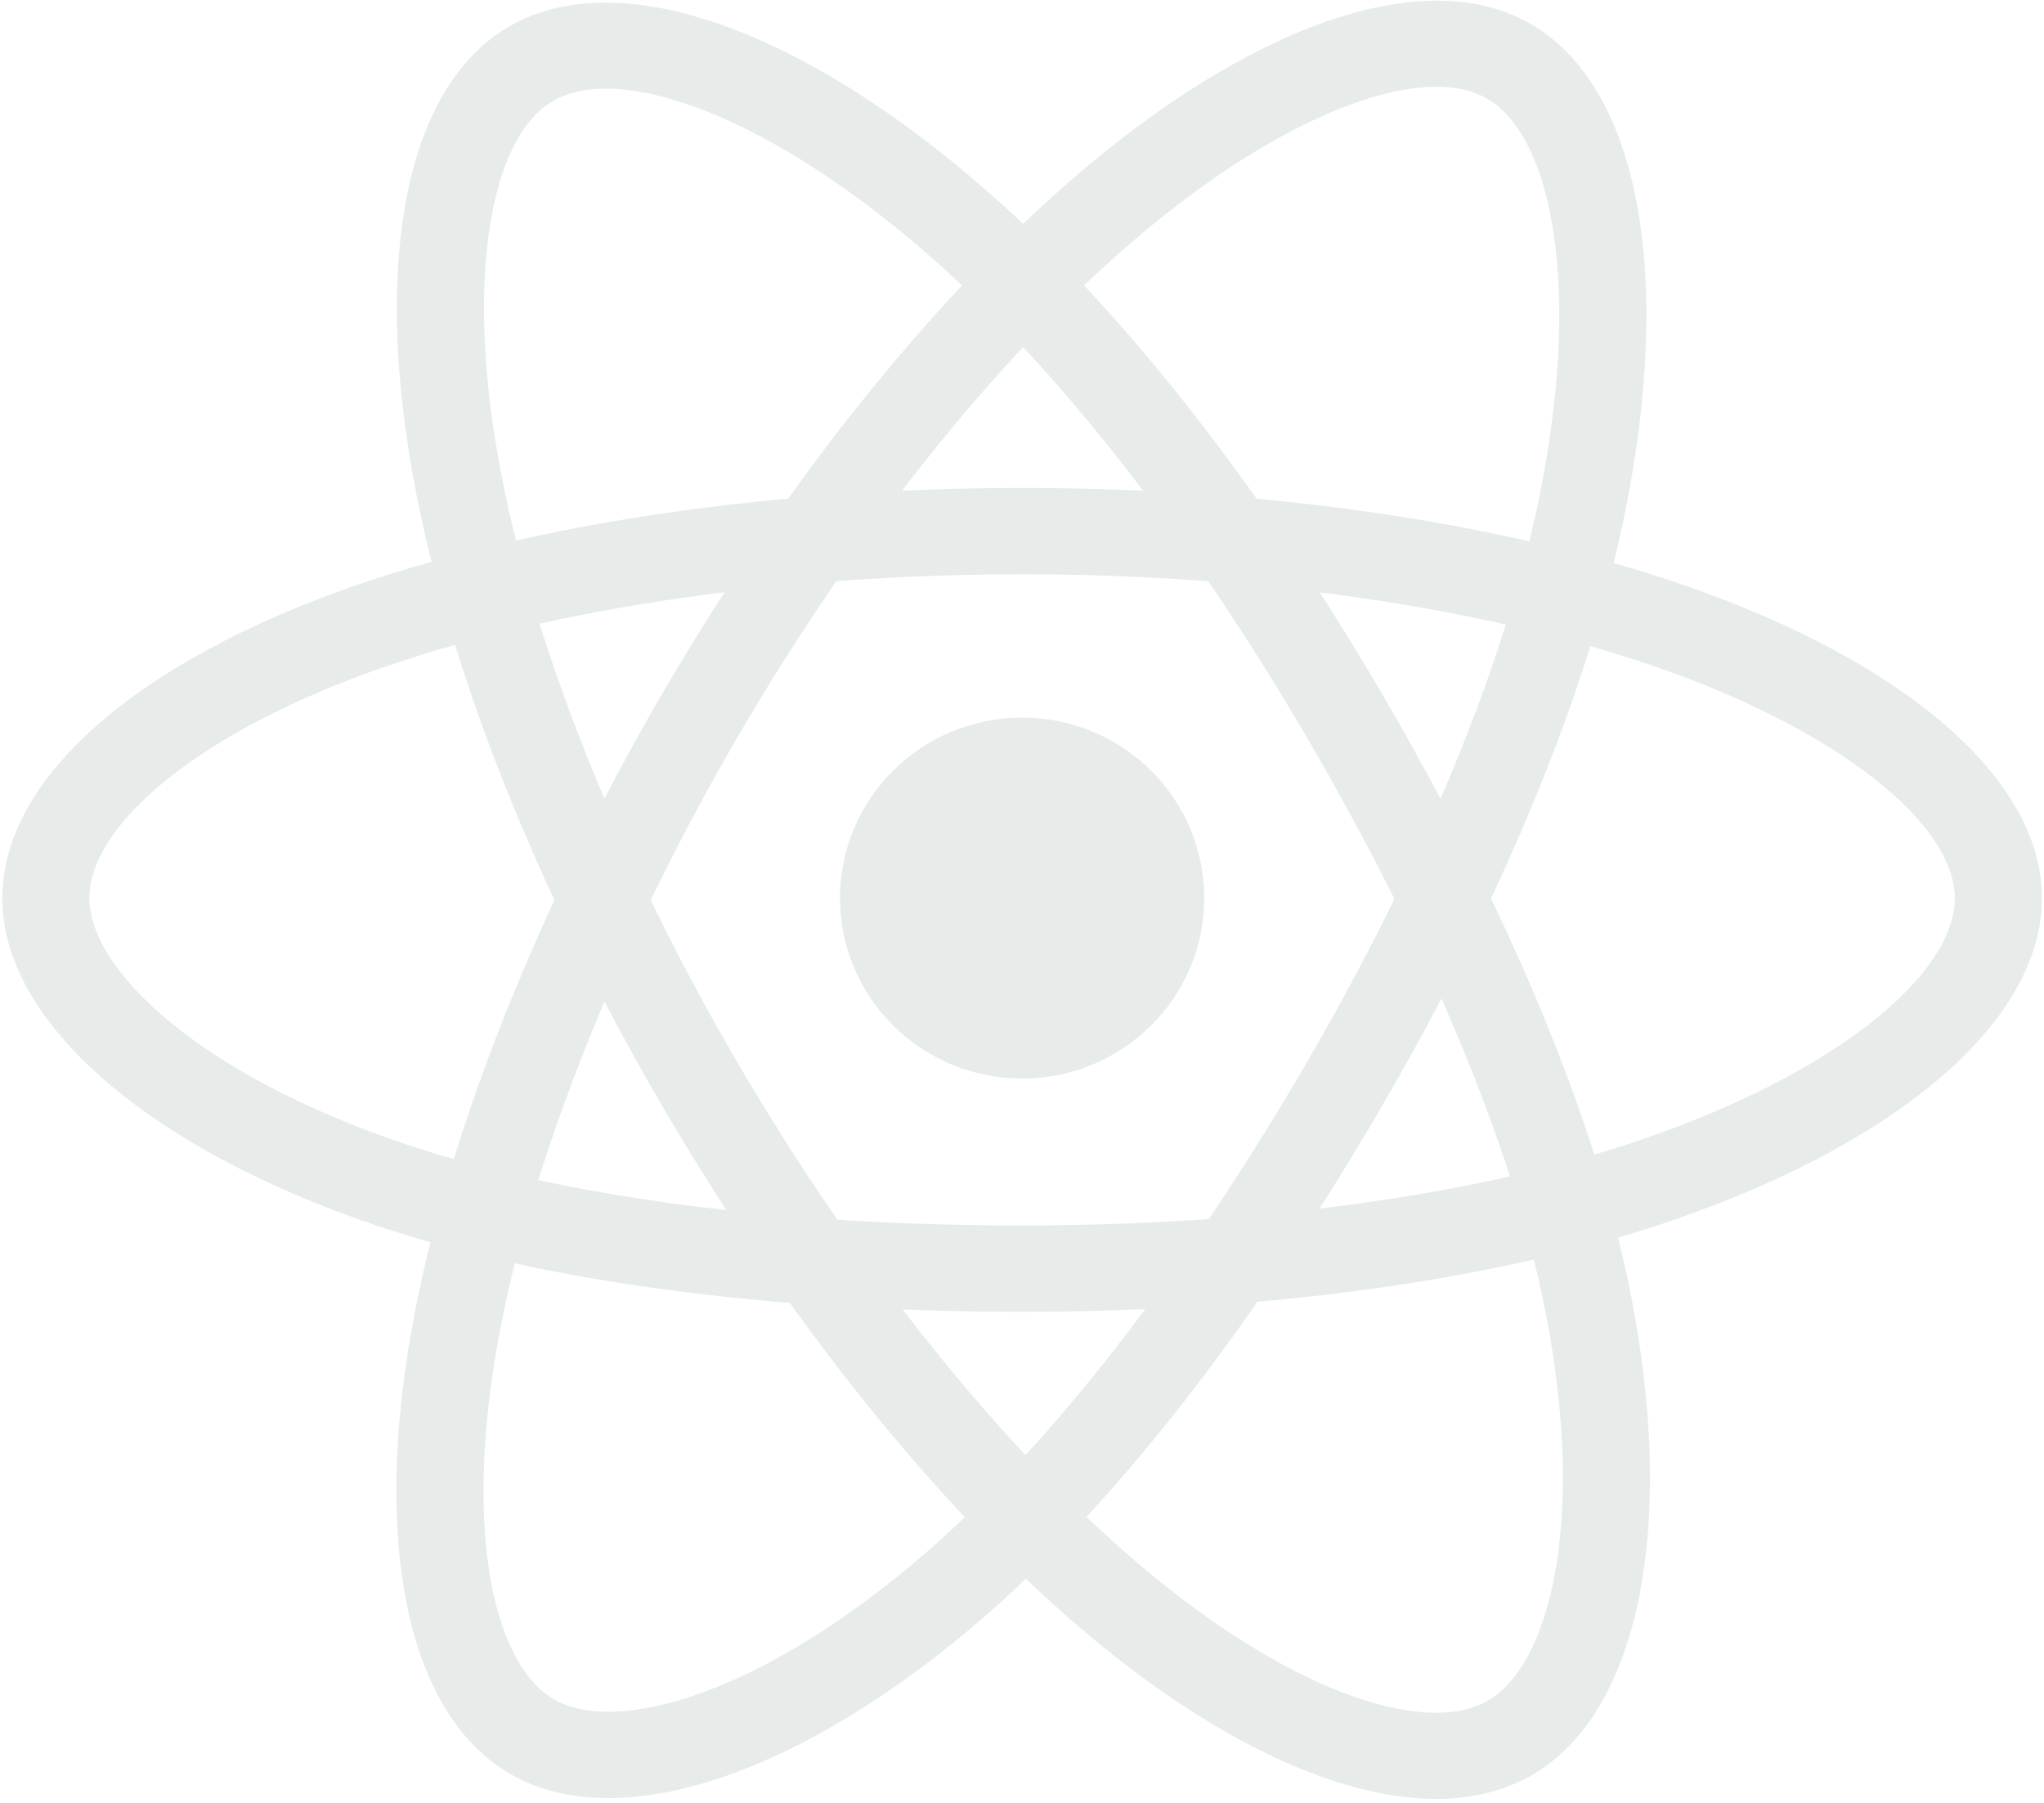
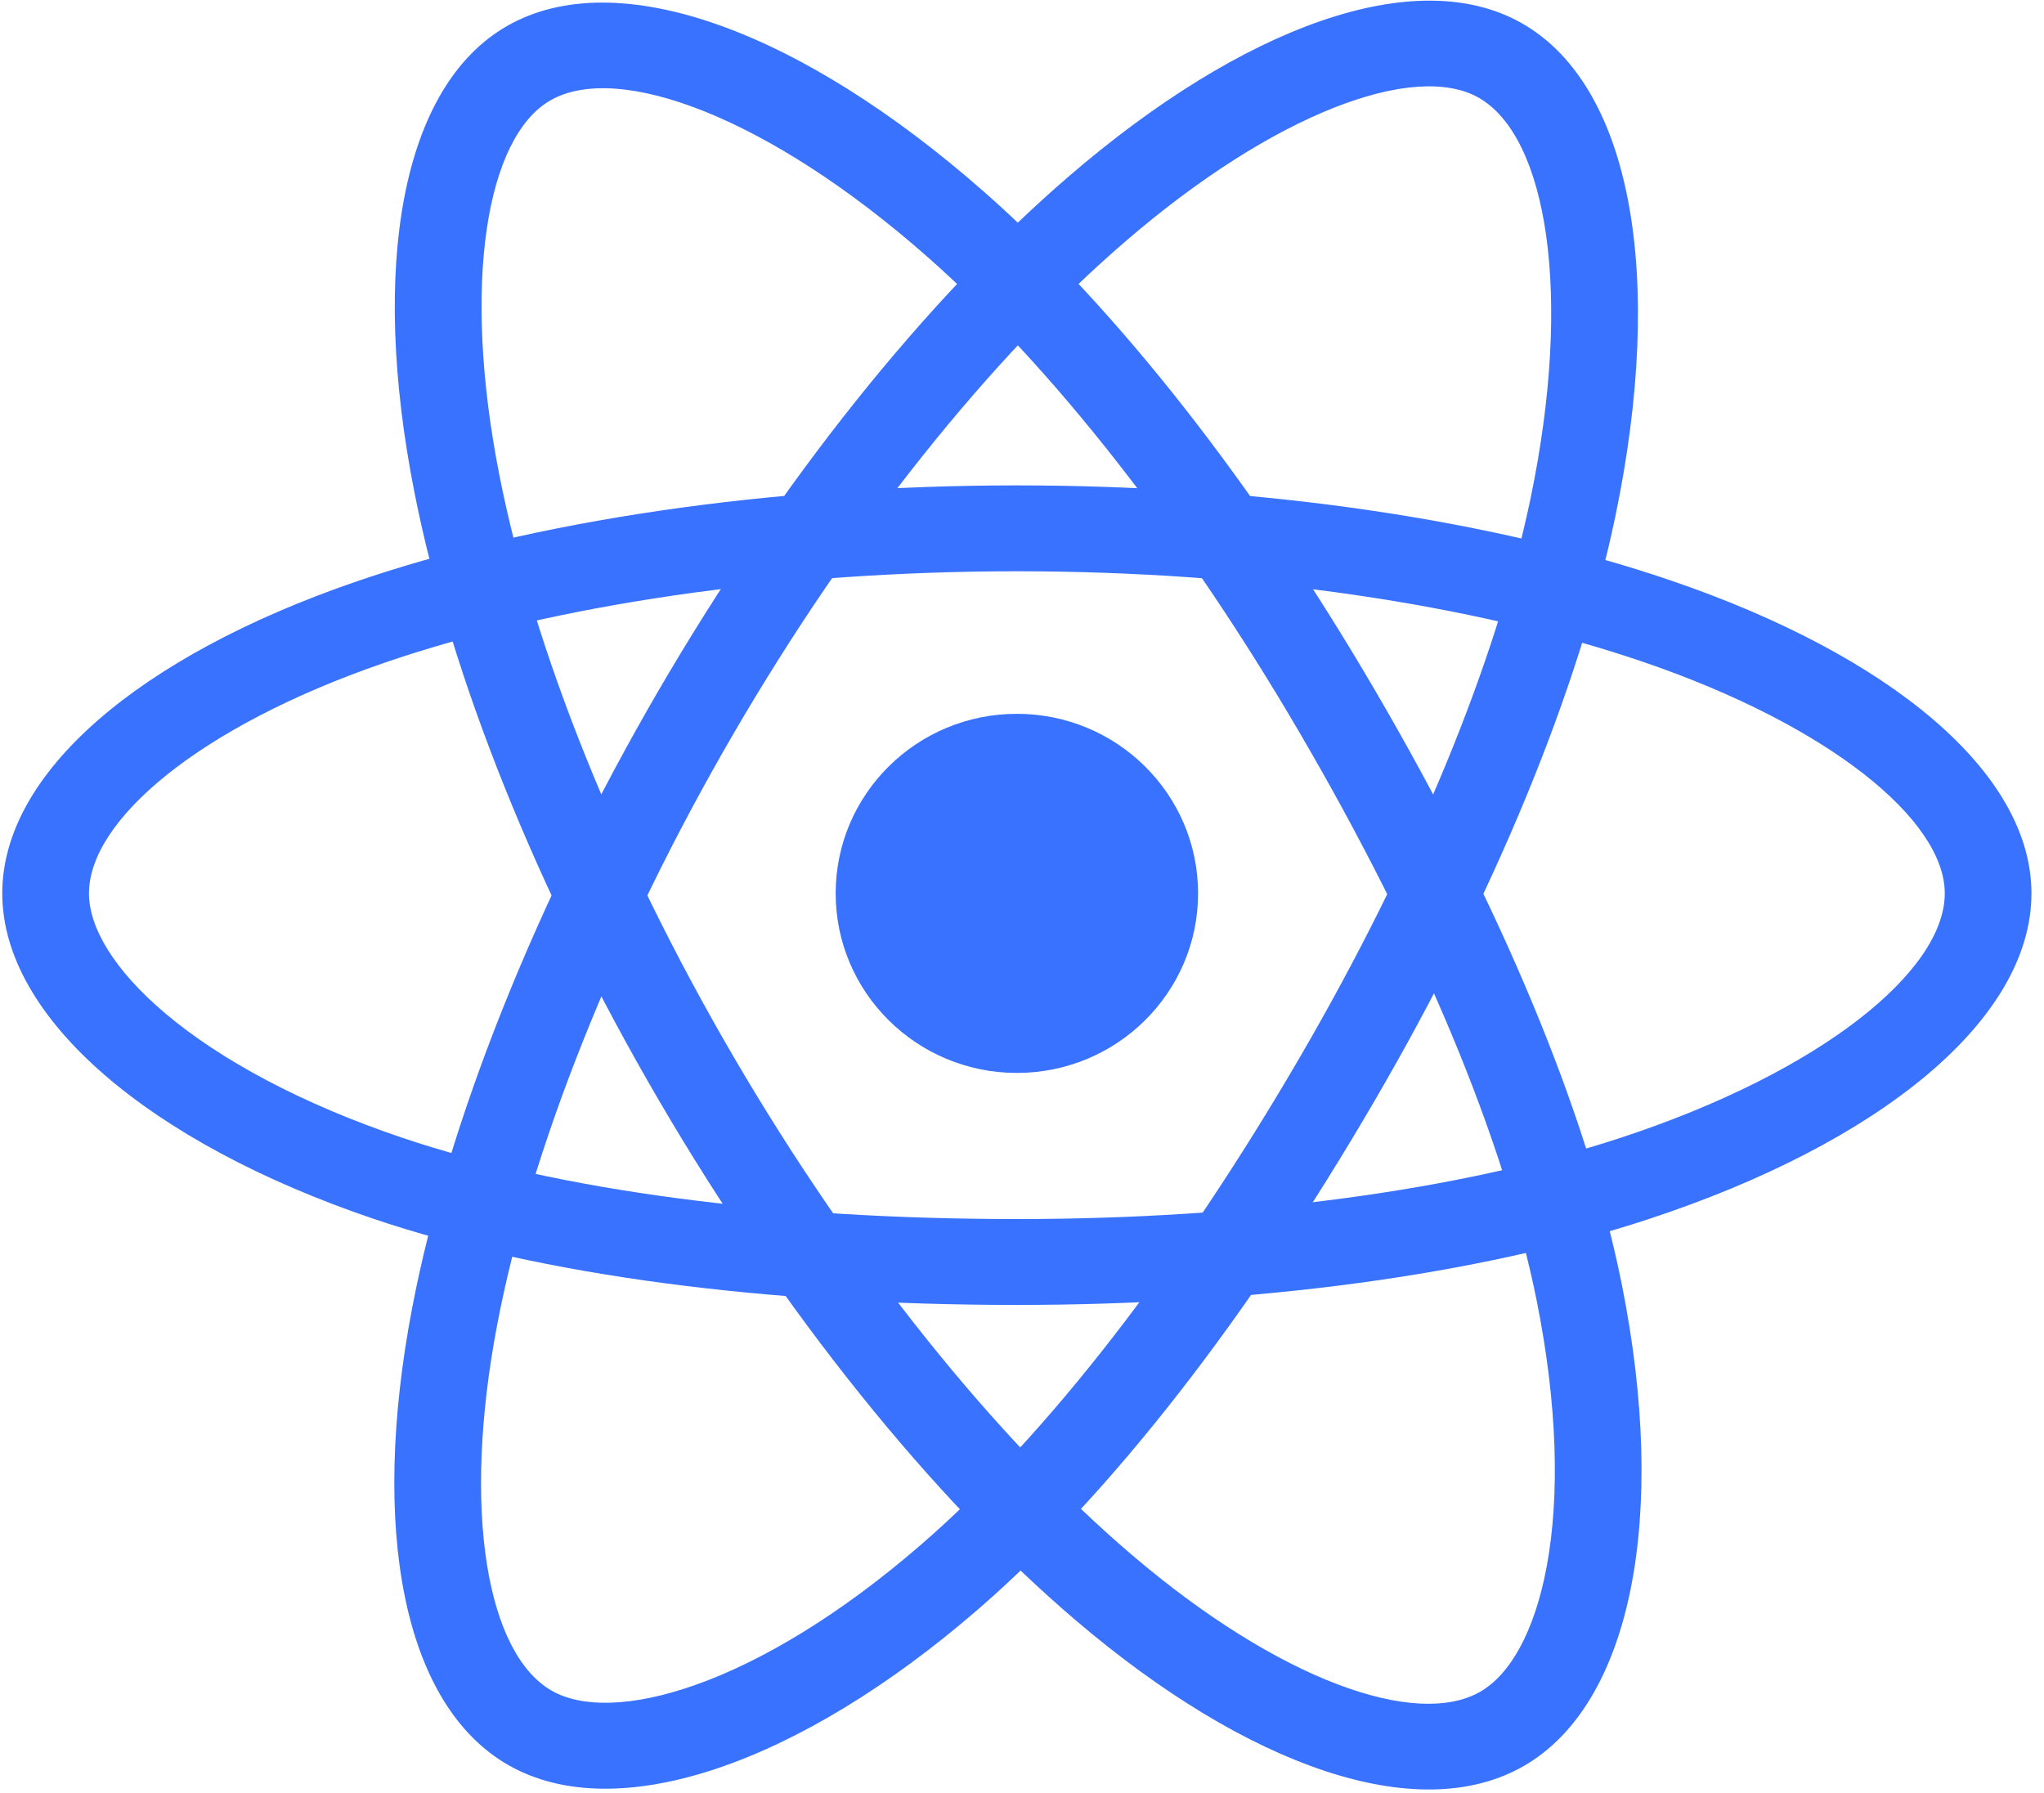
- <svg xmlns="http://www.w3.org/2000/svg" width="93px" height="82px" viewBox="0 0 93 82" version="1.1">
+ <svg xmlns="http://www.w3.org/2000/svg" width="57px" height="50px" viewBox="0 0 57 50" version="1.1">
  <defs />
  <g id="Page-1" stroke="none" stroke-width="1" fill="none" fill-rule="evenodd">
-     <g id="react" fill="#E7ECEA">
-       <g id="Hifidelity">
-         <g id="Desktop-HD-Copy-13">
-           <g id="Specialties">
-             <g id="React.js_logo">
-               <g id="Layer_2">
-                 <ellipse id="Oval" cx="46.505" cy="40.857" rx="8.287" ry="8.211" />
-                 <path d="M46.505,26.127 C57.212,26.127 67.383,27.622 75.115,30.26 C83.703,33.189 88.941,37.52 88.941,40.857 C88.941,44.412 83.284,49.027 74.098,52.042 C66.785,54.443 57.001,55.751 46.505,55.751 C35.478,55.751 25.584,54.468 18.356,52.02 C13.83,50.488 10.093,48.496 7.532,46.323 C5.23,44.37 4.068,42.431 4.068,40.857 C4.068,37.509 9.106,33.238 17.509,30.336 C25.244,27.663 35.664,26.127 46.505,26.127 L46.505,26.127 L46.505,26.127 Z M46.505,22.199 C35.243,22.199 24.387,23.8 16.204,26.626 C6.378,30.021 0.104,35.34 0.104,40.857 C0.104,46.556 6.84,52.272 17.073,55.737 C24.766,58.343 35.076,59.68 46.505,59.68 C57.397,59.68 67.593,58.316 75.345,55.771 C85.984,52.278 92.906,46.632 92.906,40.857 C92.906,35.32 86.429,29.965 76.406,26.546 C68.232,23.758 57.629,22.199 46.505,22.199 L46.505,22.199 L46.505,22.199 Z" id="Shape" />
-                 <path d="M33.555,33.539 C38.903,24.349 45.292,16.366 51.461,11.047 C58.312,5.139 64.716,2.807 67.633,4.474 C70.741,6.249 71.949,13.411 69.997,22.802 C68.442,30.278 64.698,39.33 59.455,48.339 C53.947,57.803 47.882,65.655 42.13,70.636 C38.53,73.755 34.922,75.967 31.742,77.08 C28.884,78.08 26.609,78.109 25.233,77.323 C22.306,75.65 21.089,69.192 22.749,60.53 C24.277,52.556 28.139,42.844 33.555,33.539 L33.555,33.539 L33.555,33.539 Z M30.12,31.577 C24.494,41.243 20.47,51.362 18.854,59.797 C16.913,69.926 18.429,77.969 23.252,80.726 C28.235,83.573 36.597,80.646 44.74,73.594 C50.86,68.293 57.18,60.111 62.889,50.301 C68.331,40.953 72.232,31.52 73.88,23.594 C76.141,12.718 74.663,3.956 69.614,1.071 C64.772,-1.696 56.855,1.189 48.859,8.084 C42.338,13.707 35.678,22.029 30.12,31.577 L30.12,31.577 L30.12,31.577 Z" id="Shape" />
-                 <path d="M33.567,48.36 C28.203,39.179 24.413,29.708 22.843,21.756 C21.099,12.924 22.257,6.262 25.172,4.59 C28.277,2.809 35.142,5.349 42.378,11.715 C48.139,16.783 54.184,24.517 59.442,33.518 C64.967,42.973 68.804,52.101 70.287,59.525 C71.216,64.174 71.348,68.376 70.733,71.661 C70.18,74.614 69.069,76.582 67.695,77.37 C64.77,79.047 58.516,76.867 51.771,71.116 C45.561,65.822 38.998,57.656 33.567,48.36 L33.567,48.36 L33.567,48.36 Z M30.136,50.328 C35.778,59.986 42.616,68.493 49.185,74.093 C57.072,80.818 64.861,83.534 69.681,80.769 C74.658,77.914 76.276,69.275 74.176,58.763 C72.597,50.861 68.599,41.35 62.873,31.55 C57.416,22.21 51.117,14.15 45.01,8.777 C36.63,1.404 28.23,-1.702 23.186,1.191 C18.349,3.965 16.917,12.202 18.952,22.51 C20.612,30.916 24.562,40.789 30.136,50.328 L30.136,50.328 L30.136,50.328 Z" id="Shape" />
+     <g id="react" fill="#3972FF">
+       <g id="Page-1">
+         <g id="react">
+           <g id="Hifidelity">
+             <g id="Desktop-HD-Copy-13">
+               <g id="Specialties">
+                 <g id="React.js_logo">
+                   <g id="Layer_2">
+                     <ellipse id="Oval" cx="28.357" cy="24.913" rx="5.053" ry="5.007" />
+                     <path d="M28.357,15.931 C34.885,15.931 41.087,16.843 45.802,18.451 C51.038,20.237 54.233,22.878 54.233,24.913 C54.233,27.08 50.783,29.894 45.182,31.733 C40.723,33.197 34.757,33.995 28.357,33.995 C21.633,33.995 15.6,33.212 11.192,31.72 C8.433,30.785 6.155,29.571 4.593,28.246 C3.189,27.055 2.481,25.872 2.481,24.913 C2.481,22.871 5.553,20.267 10.676,18.497 C15.393,16.868 21.747,15.931 28.357,15.931 L28.357,15.931 L28.357,15.931 L28.357,15.931 Z M28.357,13.536 C21.49,13.536 14.87,14.512 9.88,16.236 C3.889,18.305 0.063,21.549 0.063,24.913 C0.063,28.388 4.171,31.873 10.411,33.986 C15.101,35.575 21.388,36.39 28.357,36.39 C34.998,36.39 41.215,35.559 45.942,34.007 C52.429,31.877 56.65,28.434 56.65,24.913 C56.65,21.536 52.7,18.271 46.589,16.186 C41.605,14.486 35.14,13.536 28.357,13.536 L28.357,13.536 L28.357,13.536 L28.357,13.536 Z" id="Shape" />
+                     <path d="M20.46,20.451 C23.722,14.847 27.617,9.979 31.379,6.736 C35.556,3.134 39.461,1.711 41.24,2.728 C43.135,3.811 43.872,8.177 42.681,13.903 C41.733,18.462 39.45,23.982 36.253,29.475 C32.894,35.246 29.196,40.034 25.689,43.071 C23.494,44.973 21.294,46.322 19.355,47 C17.612,47.61 16.225,47.627 15.386,47.148 C13.601,46.128 12.859,42.191 13.871,36.909 C14.803,32.046 17.158,26.125 20.46,20.451 L20.46,20.451 L20.46,20.451 L20.46,20.451 Z M18.366,19.254 C14.935,25.148 12.482,31.318 11.496,36.462 C10.313,42.638 11.237,47.542 14.178,49.223 C17.216,50.959 22.315,49.175 27.28,44.874 C31.012,41.642 34.866,36.653 38.347,30.672 C41.665,24.971 44.044,19.219 45.049,14.387 C46.428,7.755 45.526,2.412 42.447,0.653 C39.495,-1.034 34.668,0.725 29.792,4.929 C25.816,8.358 21.755,13.432 18.366,19.254 L18.366,19.254 L18.366,19.254 L18.366,19.254 Z" id="Shape" />
+                     <path d="M20.468,29.488 C17.197,23.89 14.886,18.115 13.929,13.266 C12.865,7.881 13.571,3.818 15.349,2.799 C17.242,1.713 21.428,3.261 25.84,7.143 C29.353,10.233 33.039,14.95 36.245,20.438 C39.614,26.203 41.953,31.769 42.858,36.296 C43.424,39.13 43.505,41.693 43.13,43.696 C42.793,45.496 42.115,46.696 41.277,47.177 C39.494,48.2 35.68,46.87 31.567,43.363 C27.781,40.135 23.78,35.156 20.468,29.488 L20.468,29.488 L20.468,29.488 L20.468,29.488 Z M18.376,30.688 C21.816,36.577 25.985,41.764 29.991,45.179 C34.8,49.279 39.55,50.935 42.488,49.25 C45.523,47.509 46.51,42.241 45.229,35.831 C44.267,31.013 41.829,25.213 38.337,19.238 C35.01,13.543 31.169,8.628 27.445,5.352 C22.335,0.856 17.213,-1.038 14.138,0.726 C11.188,2.418 10.315,7.44 11.556,13.726 C12.568,18.851 14.977,24.871 18.376,30.688 L18.376,30.688 L18.376,30.688 L18.376,30.688 Z" id="Shape" />
+                   </g>
+                 </g>
              </g>
            </g>
          </g>
        </g>
      </g>
    </g>
  </g>
</svg>
